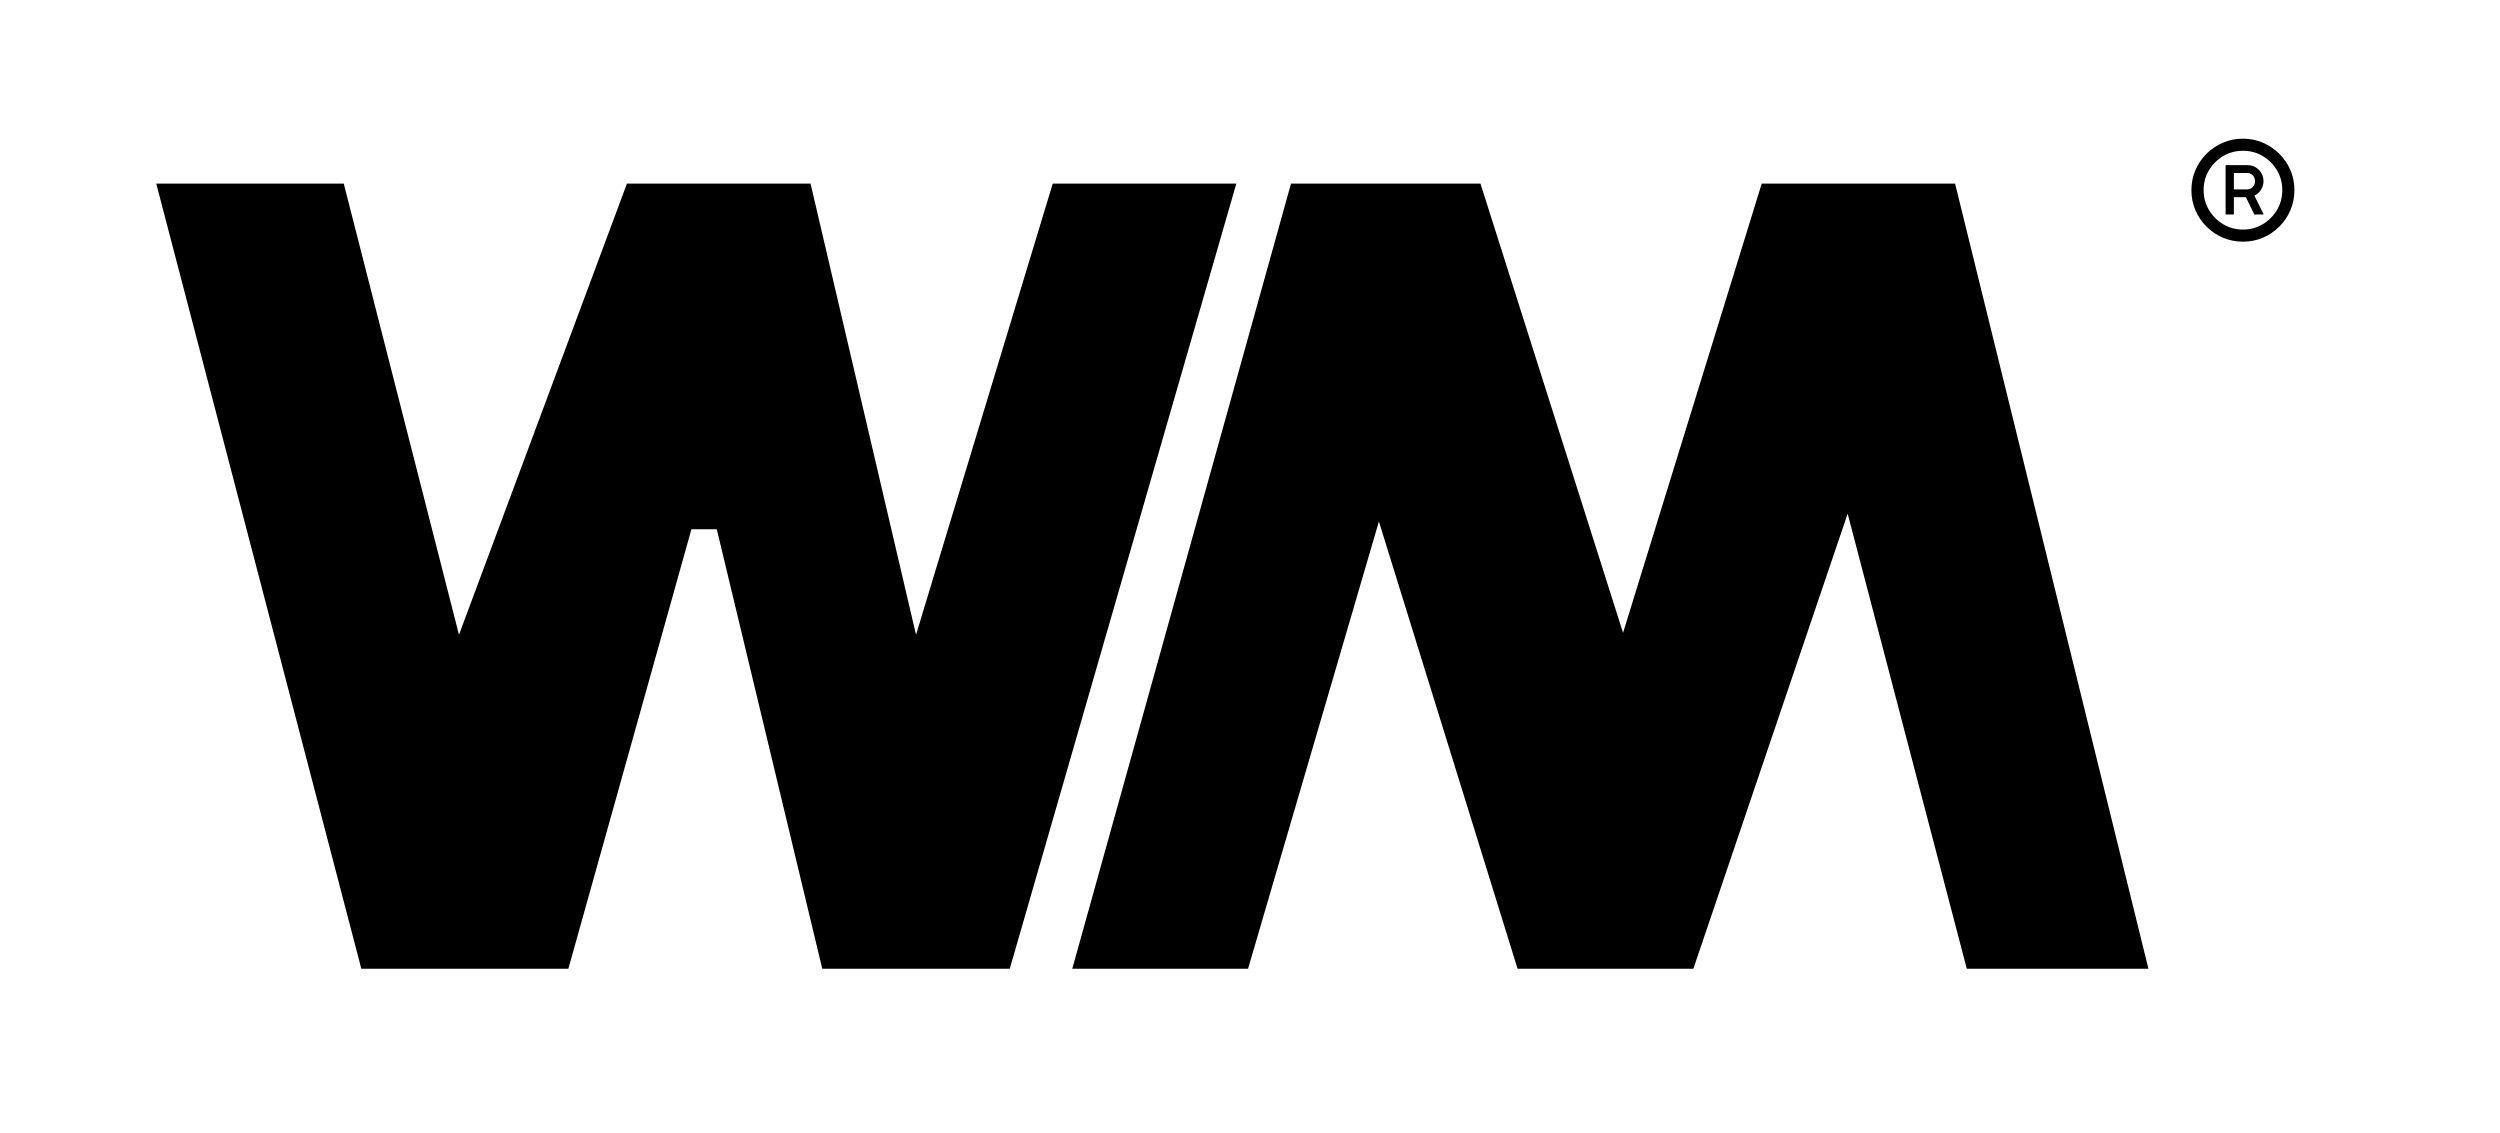
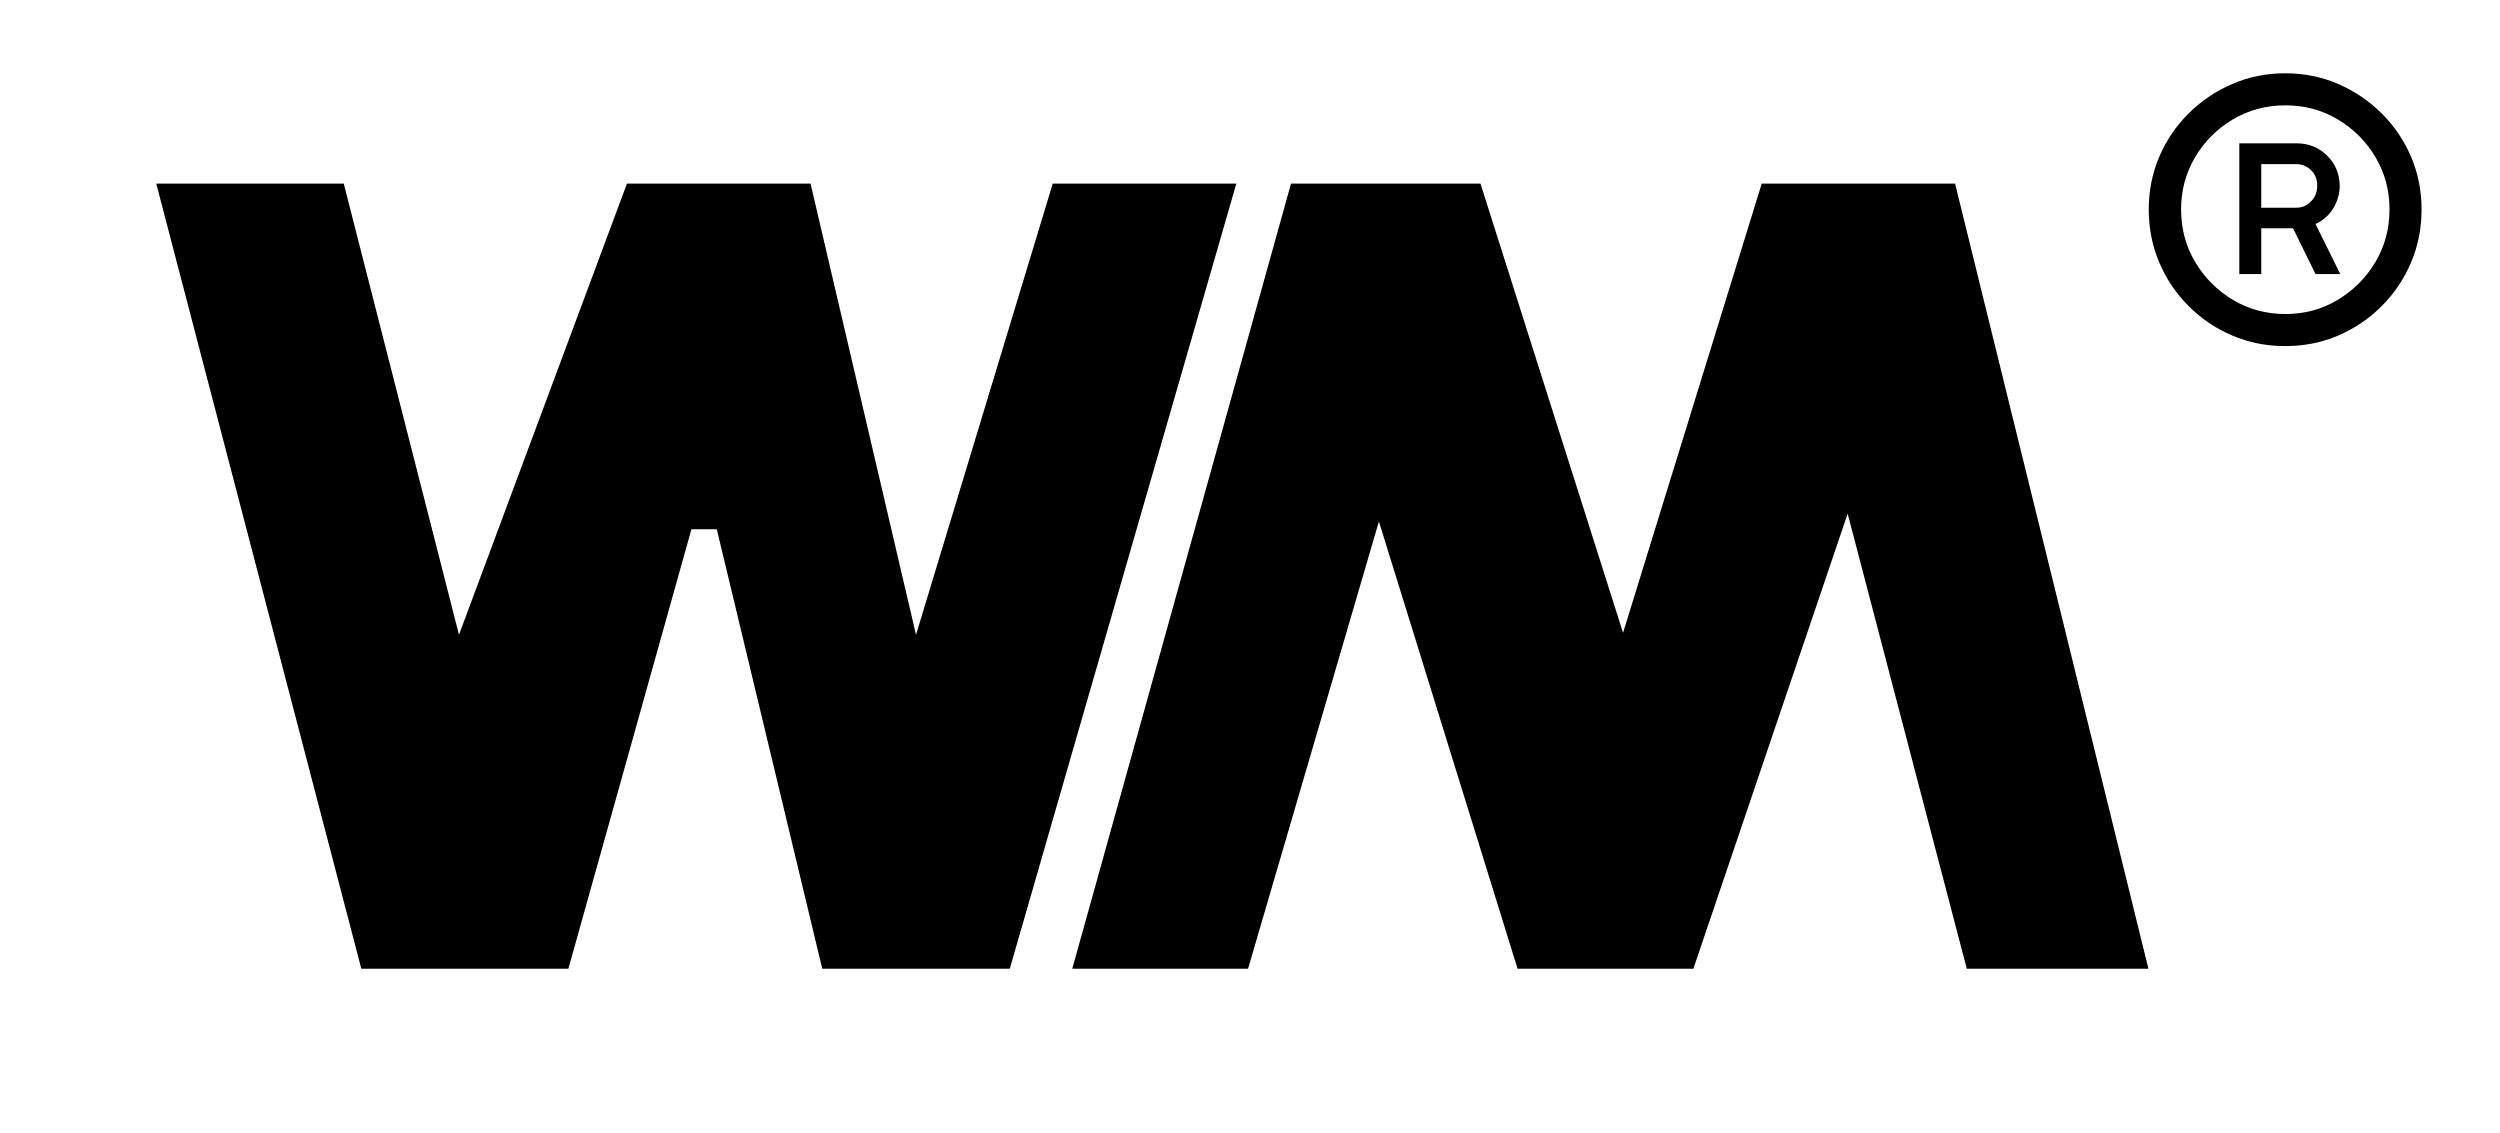
<svg xmlns="http://www.w3.org/2000/svg" width="128" height="58" viewBox="14 5 64 29">
  <g fill="#000000">
    <path d="M18 9.7 L23.25 29.8 L28.55 29.8 L31.7 18.55 L32.35 18.55 L35.05 29.8 L39.85 29.8 L45.65 9.7 L40.95 9.7 L37.45 21.25 L34.75 9.7 L30.05 9.7 L25.75 21.25 L22.8 9.7 Z" />
    <path d="M47.05 9.7 L41.45 29.8 L45.95 29.8 L49.3 18.35 L52.85 29.8 L57.35 29.8 L61.3 18.15 L64.35 29.8 L69.0 29.8 L64.05 9.7 L59.1 9.7 L55.55 21.2 L51.9 9.7 Z" />
-     <path d="M625 575Q525 575 437.0 612.5Q349 650 282.0 717.0Q215 784 177.5 872.0Q140 960 140 1061Q140 1161 177.5 1248.5Q215 1336 282.0 1402.5Q349 1469 437.0 1507.0Q525 1545 625 1545Q726 1545 813.5 1507.0Q901 1469 968.0 1402.5Q1035 1336 1072.5 1248.5Q1110 1161 1110 1061Q1110 960 1072.5 872.0Q1035 784 968.0 717.0Q901 650 813.5 612.5Q726 575 625 575ZM626 689Q728 689 812.0 739.5Q896 790 946.0 874.0Q996 958 996 1061Q996 1163 946.0 1247.0Q896 1331 812.0 1381.0Q728 1431 626 1431Q523 1431 439.0 1381.0Q355 1331 305.0 1247.0Q255 1163 255 1061Q255 958 305.0 874.0Q355 790 439.0 739.5Q523 689 626 689ZM462 831V1296H665Q730 1296 774.0 1252.5Q818 1209 819 1145Q819 1104 797.0 1066.5Q775 1029 733 1009L821 831H733L653 994H540V831ZM540 1067H665Q695 1067 717.0 1089.5Q739 1112 739 1145Q739 1180 716.5 1201.0Q694 1222 665 1222H540Z" transform="translate(69.71942 12.75) scale(0.00271845 -0.00271845)" />
+     <path d="M625 575Q525 575 437.0 612.5Q349 650 282.0 717.0Q215 784 177.5 872.0Q140 960 140 1061Q140 1161 177.5 1248.5Q215 1336 282.0 1402.5Q349 1469 437.0 1507.0Q525 1545 625 1545Q726 1545 813.5 1507.0Q901 1469 968.0 1402.5Q1035 1336 1072.5 1248.5Q1110 1161 1110 1061Q1110 960 1072.5 872.0Q1035 784 968.0 717.0Q901 650 813.5 612.5Q726 575 625 575ZM626 689Q728 689 812.0 739.5Q896 790 946.0 874.0Q996 958 996 1061Q996 1163 946.0 1247.0Q896 1331 812.0 1381.0Q728 1431 626 1431Q523 1431 439.0 1381.0Q355 1331 305.0 1247.0Q255 1163 255 1061Q255 958 305.0 874.0Q355 790 439.0 739.5Q523 689 626 689ZM462 831V1296H665Q730 1296 774.0 1252.5Q818 1209 819 1145Q819 1104 797.0 1066.5Q775 1029 733 1009L821 831H733L653 994H540V831ZM540 1067H665Q695 1067 717.0 1089.5Q739 1112 739 1145Q739 1180 716.5 1201.0Q694 1222 665 1222H540Z" transform="translate(68 18) scale(0.0072 -0.0072)" />
  </g>
</svg>
